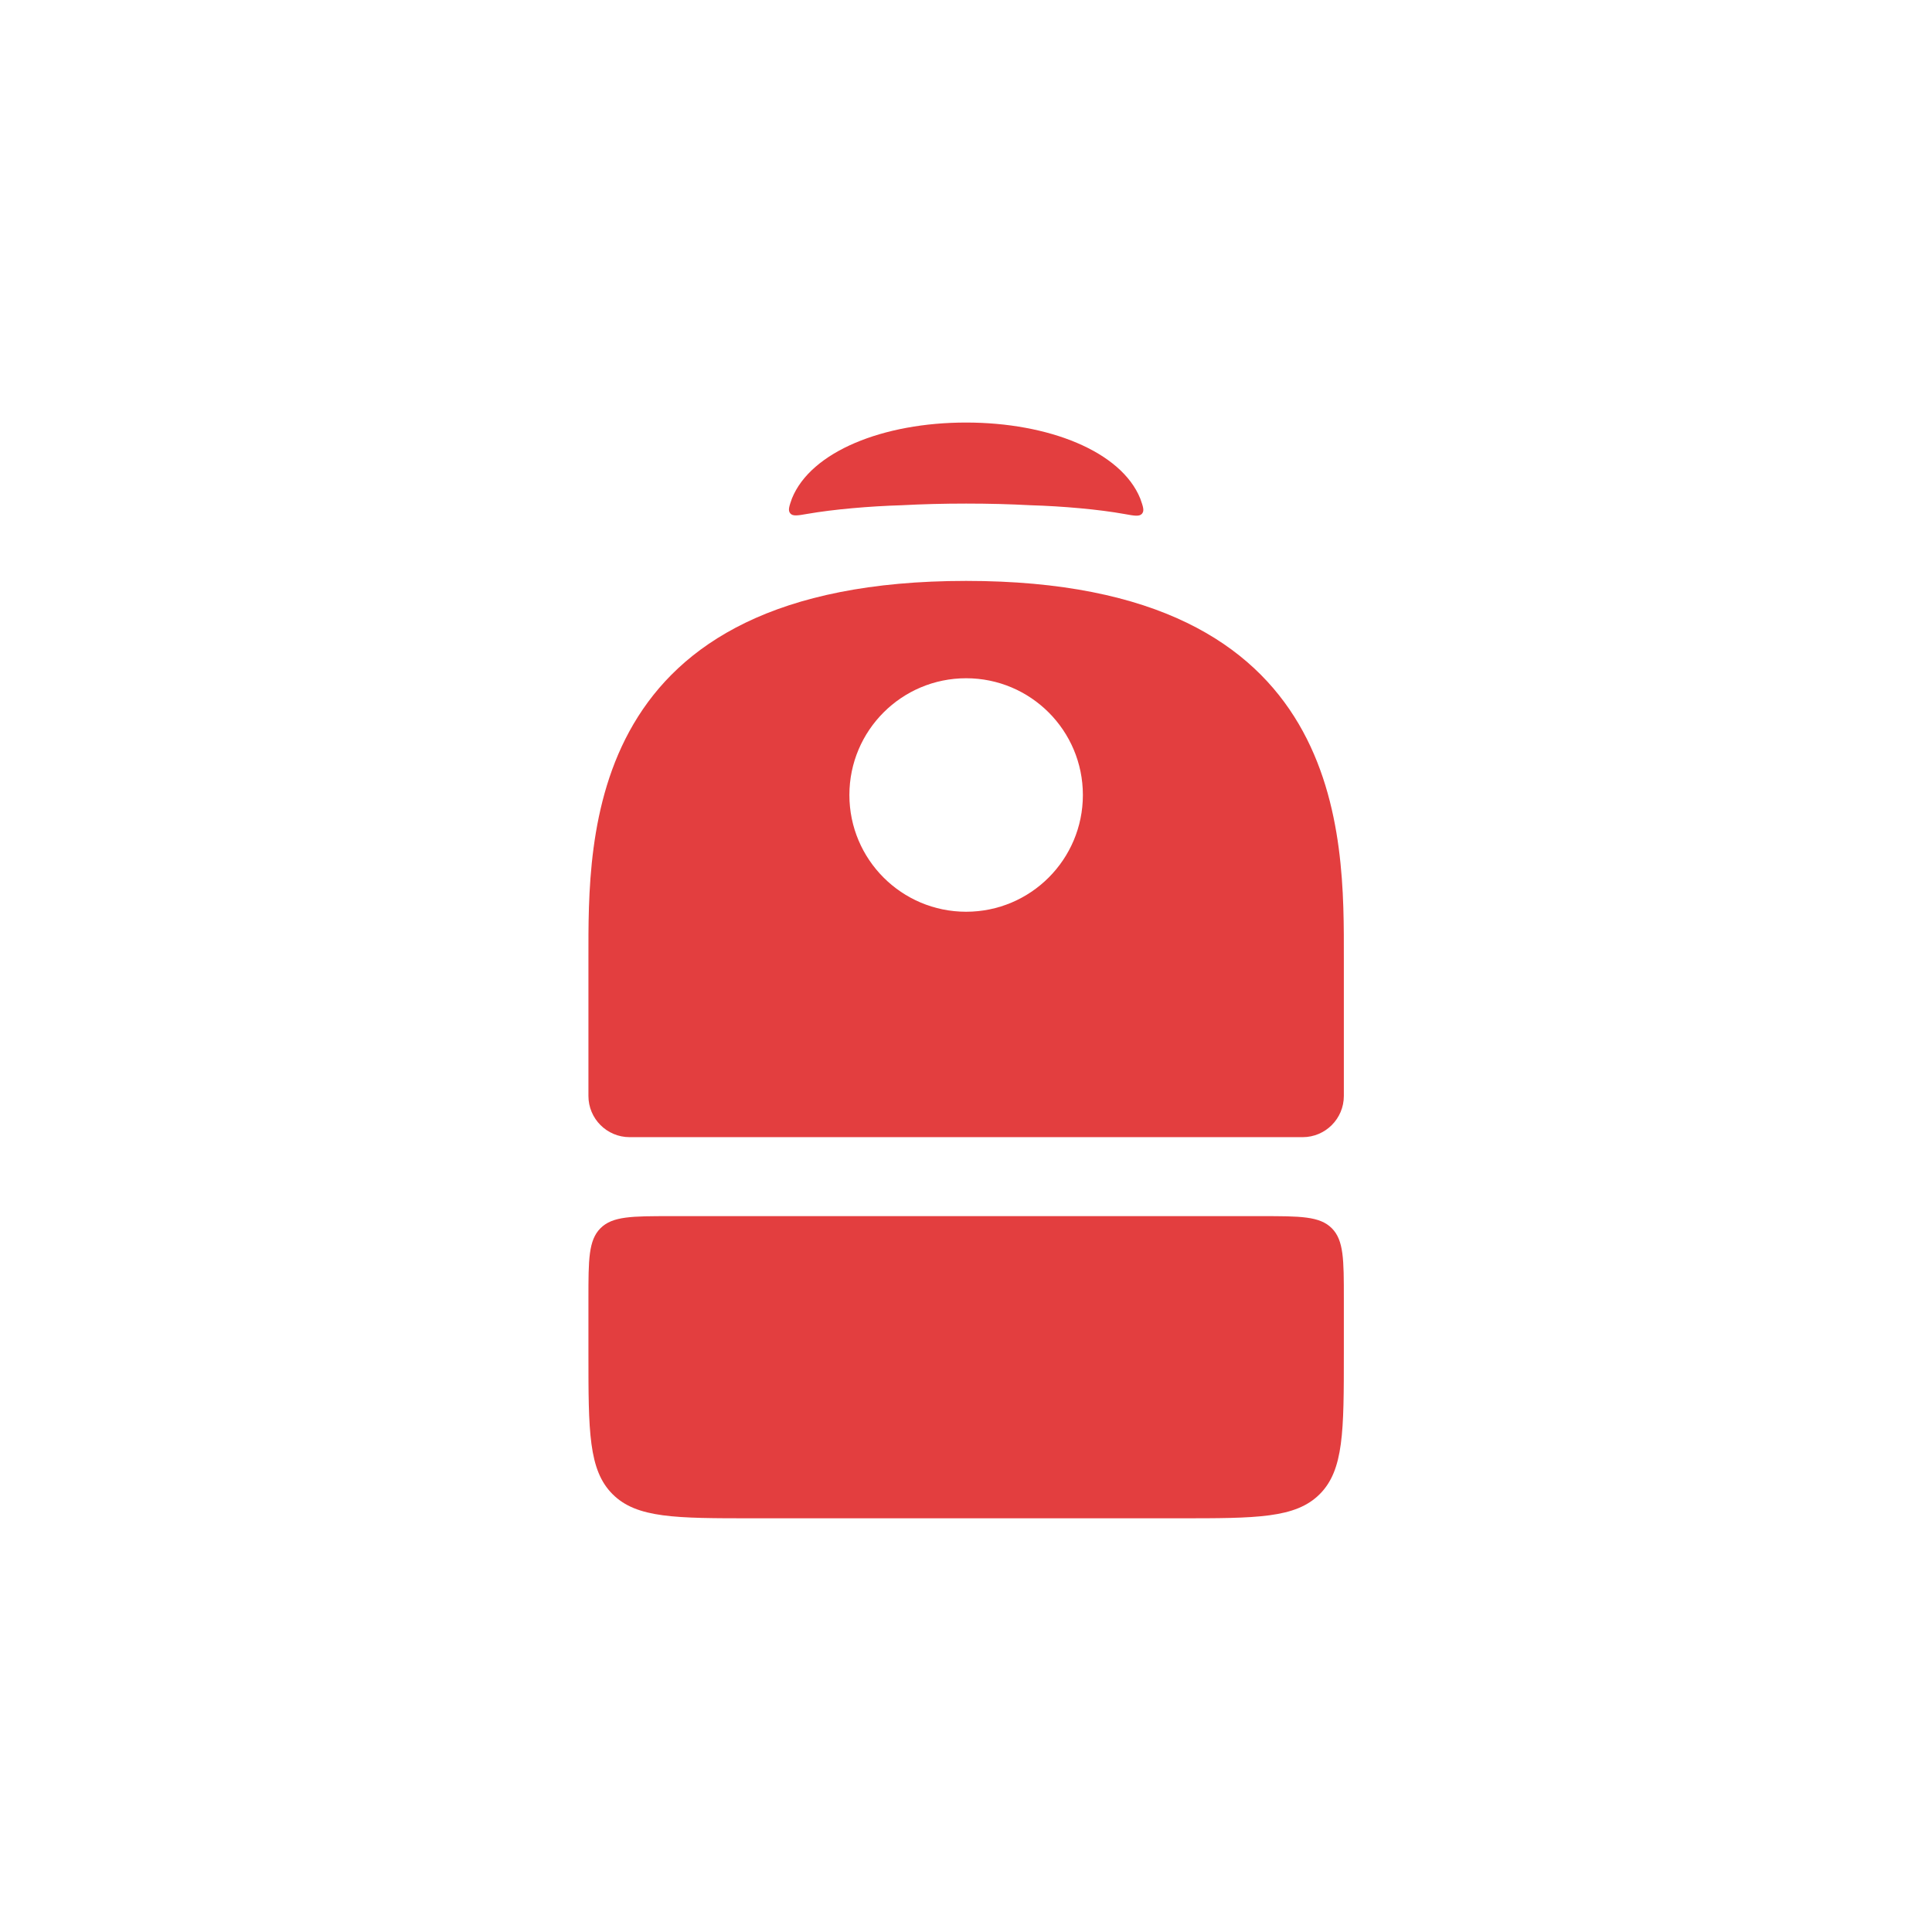
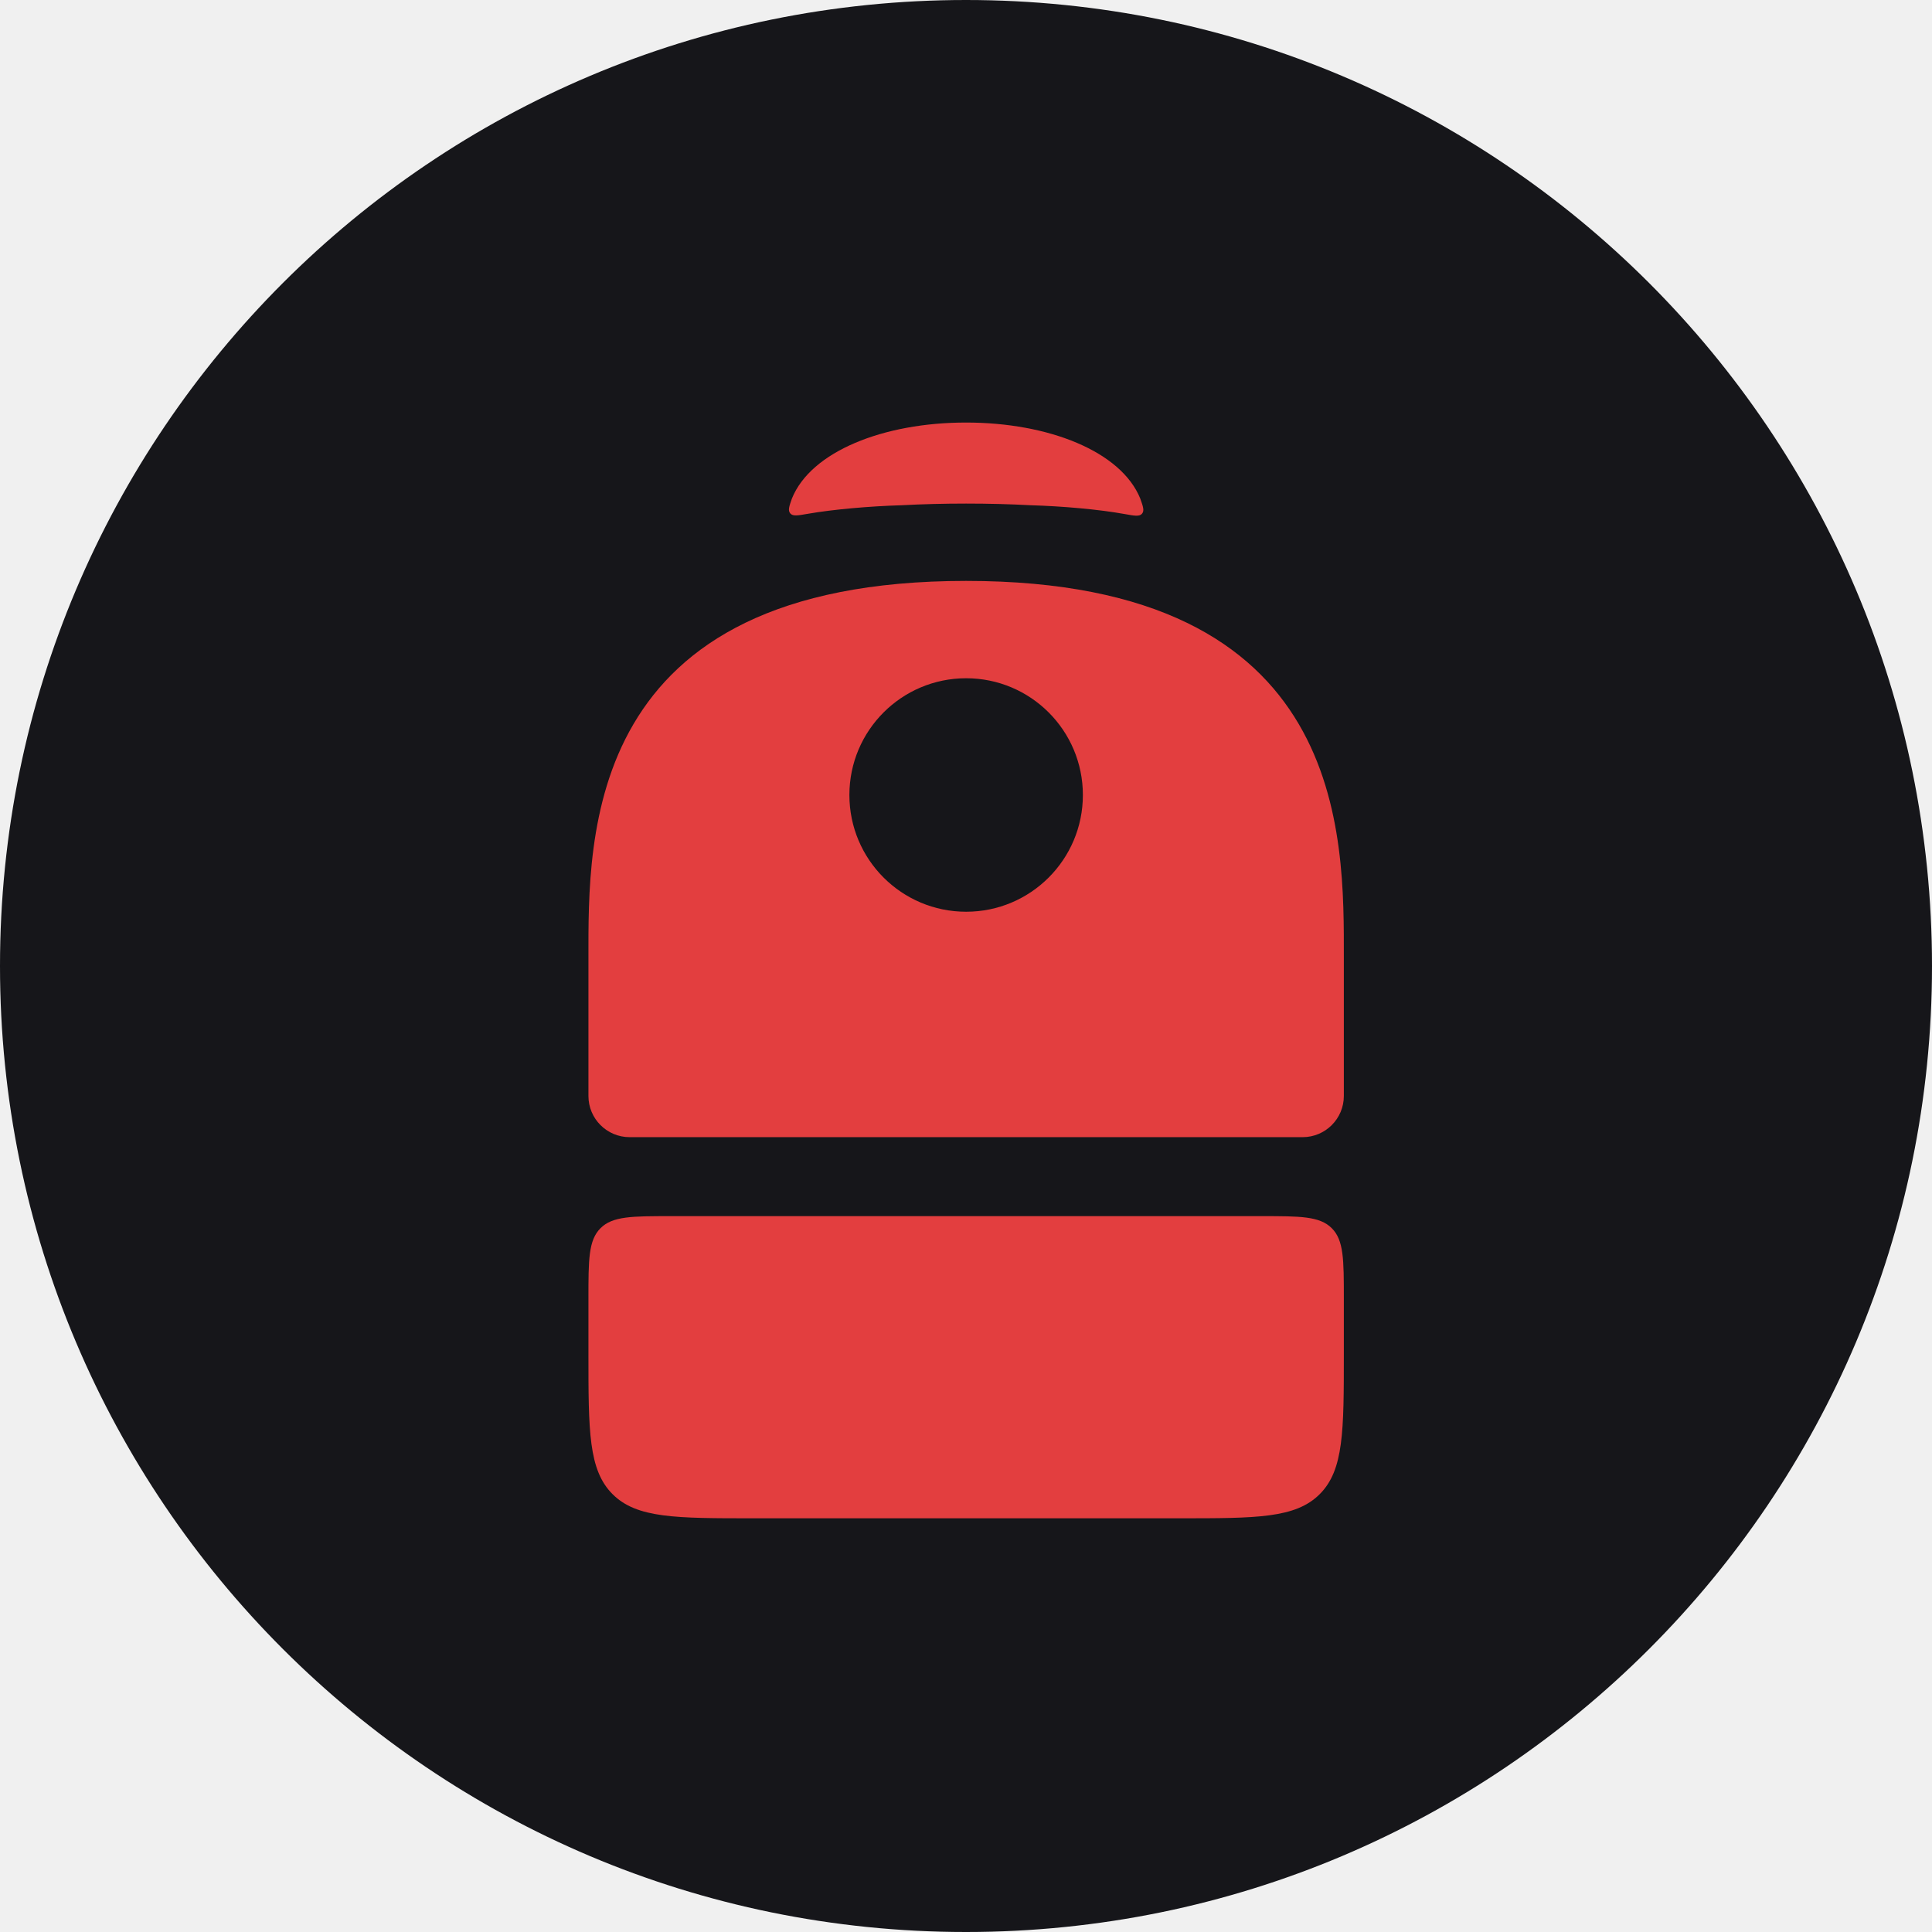
- <svg xmlns="http://www.w3.org/2000/svg" viewBox="0 0 56 56">
-   <style>
+ <svg xmlns="http://www.w3.org/2000/svg" viewBox="0 0 56 56" data-theme="dark">
+   <defs>
+     <clipPath id="cc">
+       <circle cx="28.0" cy="28.0" r="28.0" />
+     </clipPath>
+   </defs>
+   <g clip-path="url(#cc)">
+     <style>
    .bg { fill: #fff; }
    .fg { fill: #E33E3F; }
    @media (prefers-color-scheme: dark) {
      .bg { fill: #16161a; }
    }
    :root[data-theme="dark"] .bg,
    svg[data-theme="dark"] .bg { fill: #16161a; }
    :root[data-theme="light"] .bg,
    svg[data-theme="light"] .bg { fill: #fff; }
  </style>
-   <rect width="56" height="56" class="bg" />
-   <g transform="translate(28,28) scale(0.72) translate(-28,-28)">
-     <g transform="translate(12.8,6) scale(0.109)">
-       <path class="fg" d="M248.564 294.219C262.912 294.219 270.086 294.219 274.542 298.676C279 303.133 279 310.307 279 324.655V344.946C279 373.641 279 387.989 270.086 396.905C261.171 405.819 246.822 405.819 218.127 405.819H60.873C32.177 405.819 17.829 405.819 8.914 396.905C-0 387.989 0 373.641 0 344.946V324.655C0 310.307 -8.88933e-05 303.133 4.457 298.676C8.915 294.219 16.088 294.219 30.436 294.219H248.564Z" />
-       <path class="fg" fill-rule="evenodd" clip-rule="evenodd" d="M139.5 59.605C281.03 59.605 279 153.957 279 199.105C279 244.254 279 249.833 279 249.833C279 258.237 272.186 265.051 263.781 265.051H15.218C6.813 265.051 -0 258.237 -0 249.833C-0 249.833 -0 244.254 -0 199.105C-0 153.957 -2.031 59.605 139.5 59.605ZM139.5 95.558C115.686 95.558 96.381 114.863 96.381 138.677C96.382 162.489 115.686 181.795 139.5 181.795C163.314 181.795 182.618 162.489 182.618 138.677C182.618 114.863 163.314 95.558 139.5 95.558Z" />
-       <path class="fg" d="M139.46 1.117C169.999 1.117 196.733 11.791 203.803 29.174C204.868 32.174 205.399 33.674 204.453 34.787C203.506 35.901 201.675 35.569 198.011 34.905C188.543 33.189 175.138 32.009 163.336 31.66C155.806 31.255 147.862 31.046 139.503 31.046C131.149 31.046 123.208 31.256 115.682 31.66C103.823 32.009 90.371 33.188 80.868 34.847C77.283 35.472 75.489 35.785 74.55 34.674C73.61 33.564 74.13 32.091 75.169 29.147C82.182 11.819 108.93 1.117 139.46 1.117Z" />
+     <rect width="56" height="56" class="bg" />
+     <g transform="translate(28,28) scale(0.72) translate(-28,-28)">
+       <g transform="translate(12.8,6) scale(0.109)">
+         <path class="fg" d="M248.564 294.219C262.912 294.219 270.086 294.219 274.542 298.676C279 303.133 279 310.307 279 324.655V344.946C279 373.641 279 387.989 270.086 396.905C261.171 405.819 246.822 405.819 218.127 405.819H60.873C32.177 405.819 17.829 405.819 8.914 396.905C-0 387.989 0 373.641 0 344.946V324.655C0 310.307 -8.88933e-05 303.133 4.457 298.676C8.915 294.219 16.088 294.219 30.436 294.219H248.564Z" />
+         <path class="fg" fill-rule="evenodd" clip-rule="evenodd" d="M139.5 59.605C281.03 59.605 279 153.957 279 199.105C279 244.254 279 249.833 279 249.833C279 258.237 272.186 265.051 263.781 265.051H15.218C6.813 265.051 -0 258.237 -0 249.833C-0 249.833 -0 244.254 -0 199.105C-0 153.957 -2.031 59.605 139.5 59.605ZM139.5 95.558C115.686 95.558 96.381 114.863 96.381 138.677C96.382 162.489 115.686 181.795 139.5 181.795C163.314 181.795 182.618 162.489 182.618 138.677C182.618 114.863 163.314 95.558 139.5 95.558Z" />
+         <path class="fg" d="M139.46 1.117C169.999 1.117 196.733 11.791 203.803 29.174C204.868 32.174 205.399 33.674 204.453 34.787C203.506 35.901 201.675 35.569 198.011 34.905C188.543 33.189 175.138 32.009 163.336 31.66C155.806 31.255 147.862 31.046 139.503 31.046C131.149 31.046 123.208 31.256 115.682 31.66C103.823 32.009 90.371 33.188 80.868 34.847C77.283 35.472 75.489 35.785 74.55 34.674C73.61 33.564 74.13 32.091 75.169 29.147C82.182 11.819 108.93 1.117 139.46 1.117Z" />
+       </g>
    </g>
  </g>
</svg>
